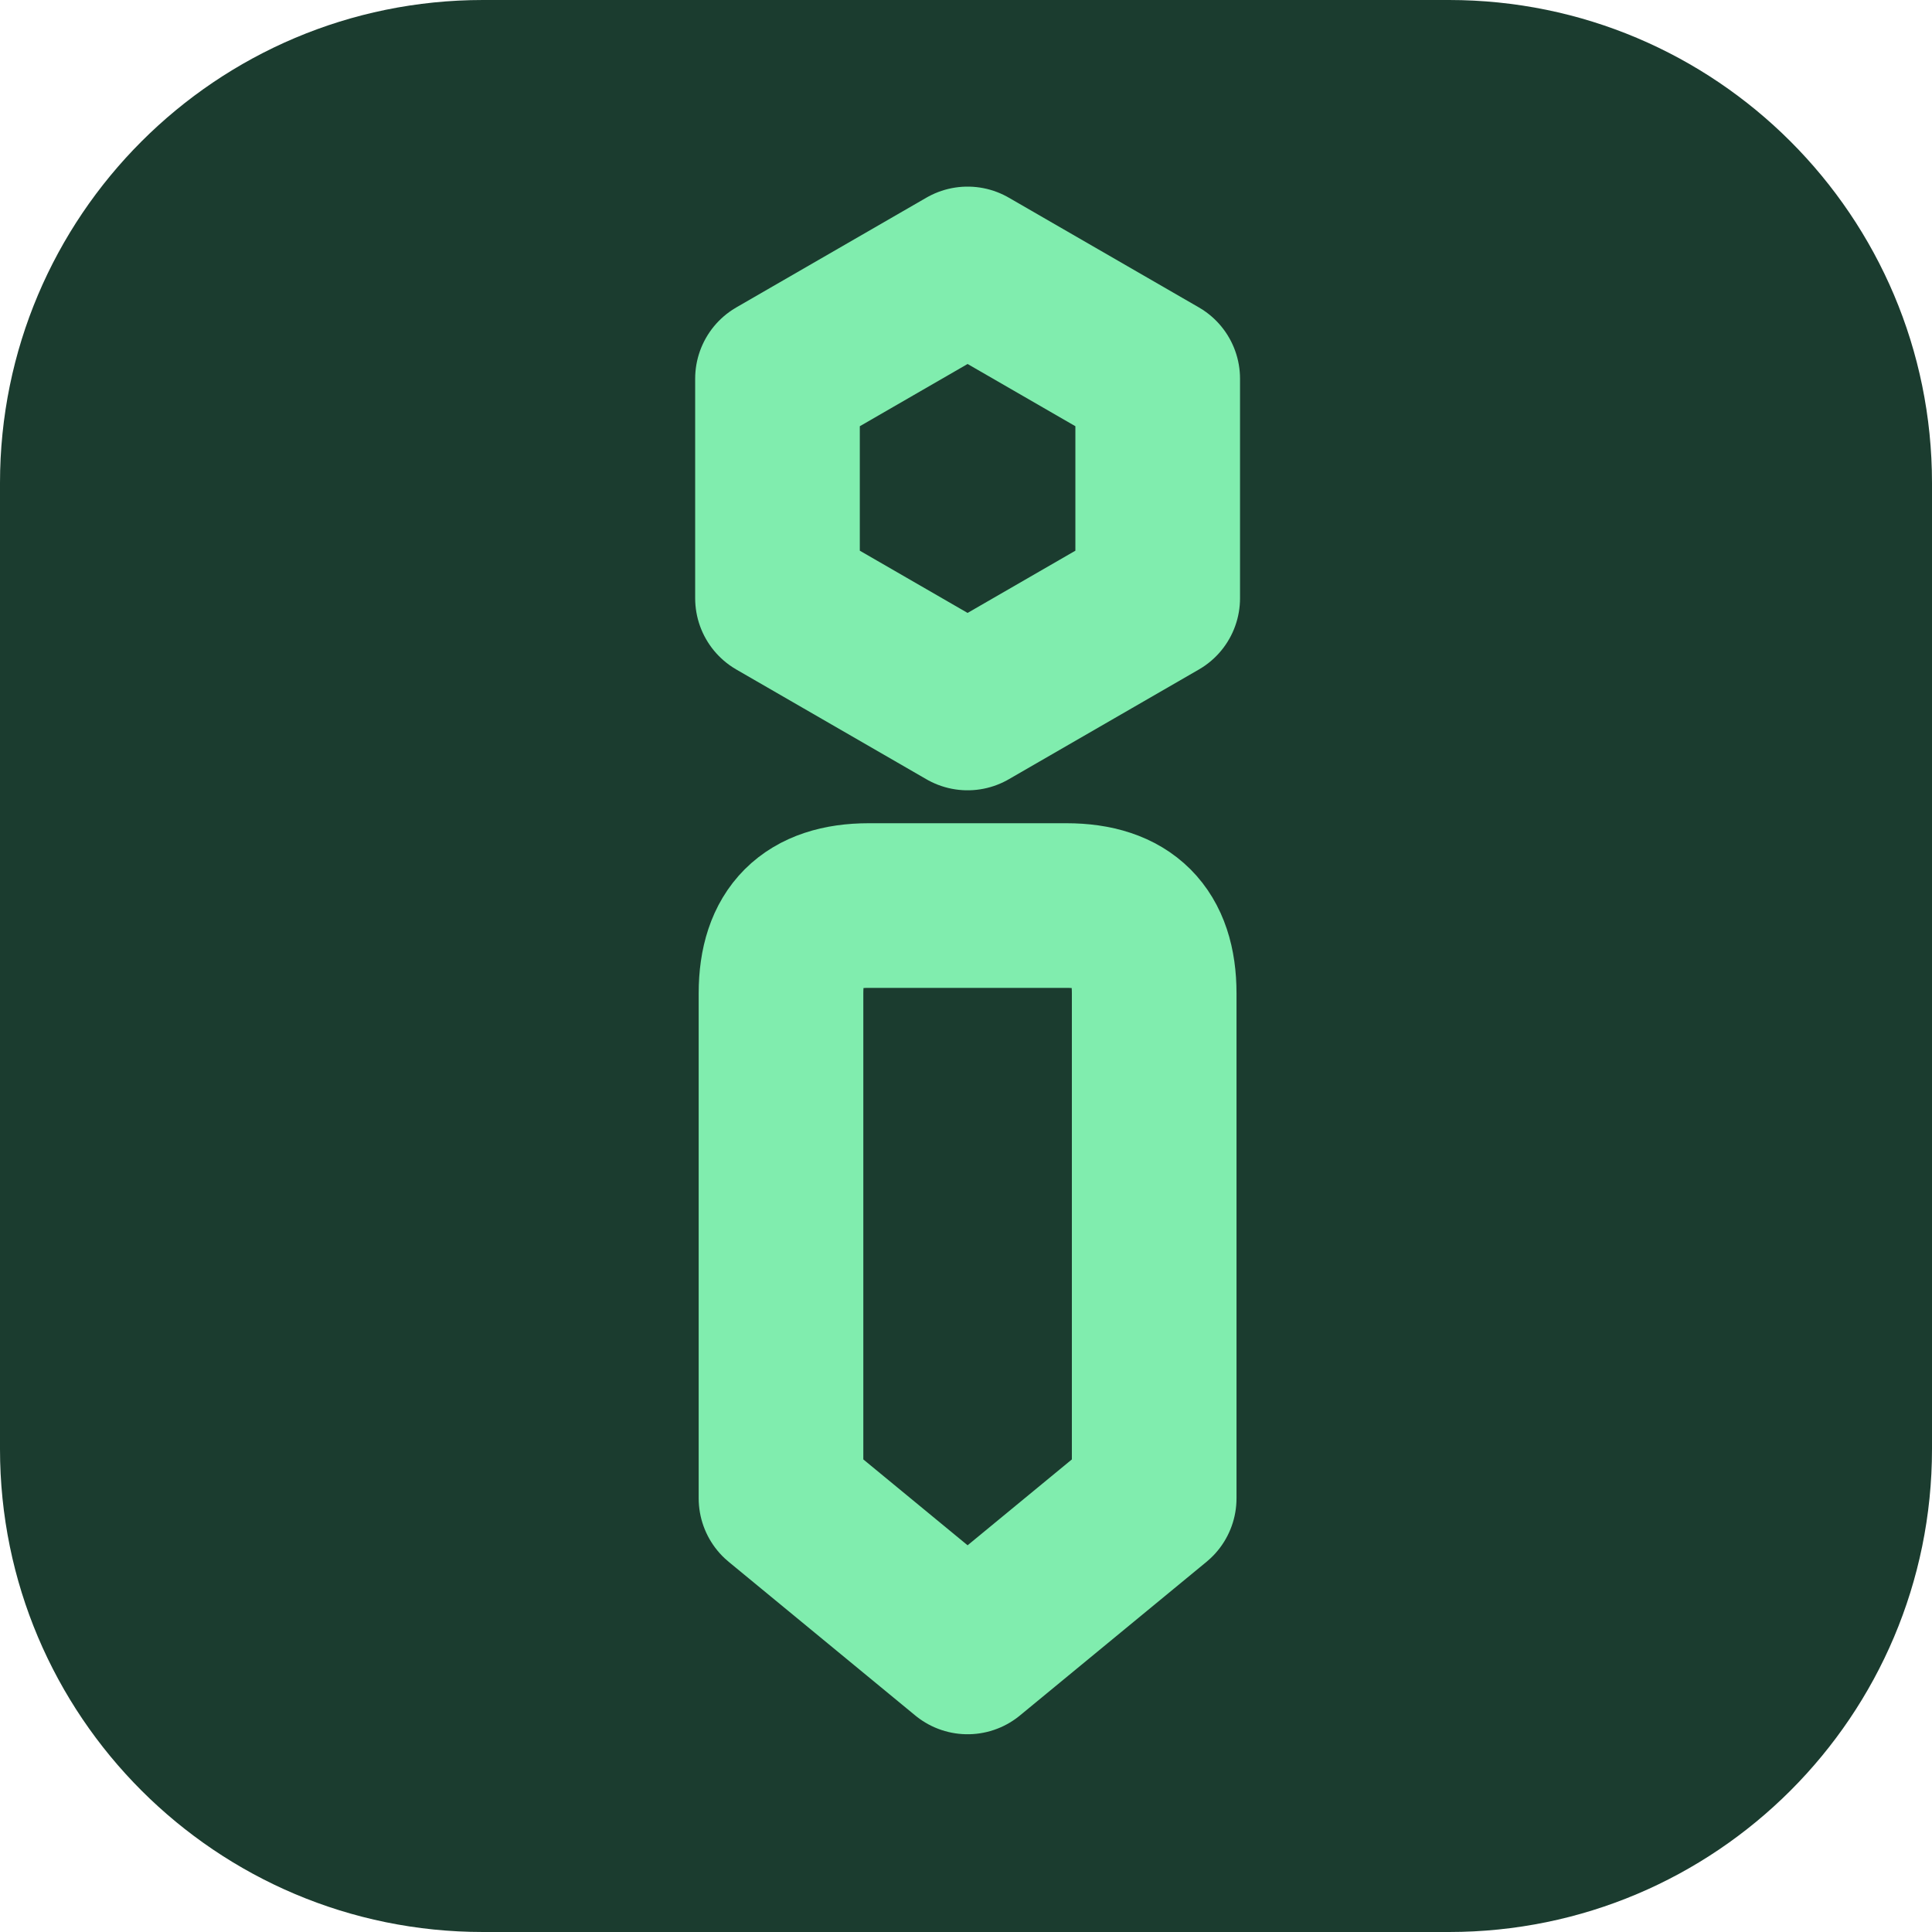
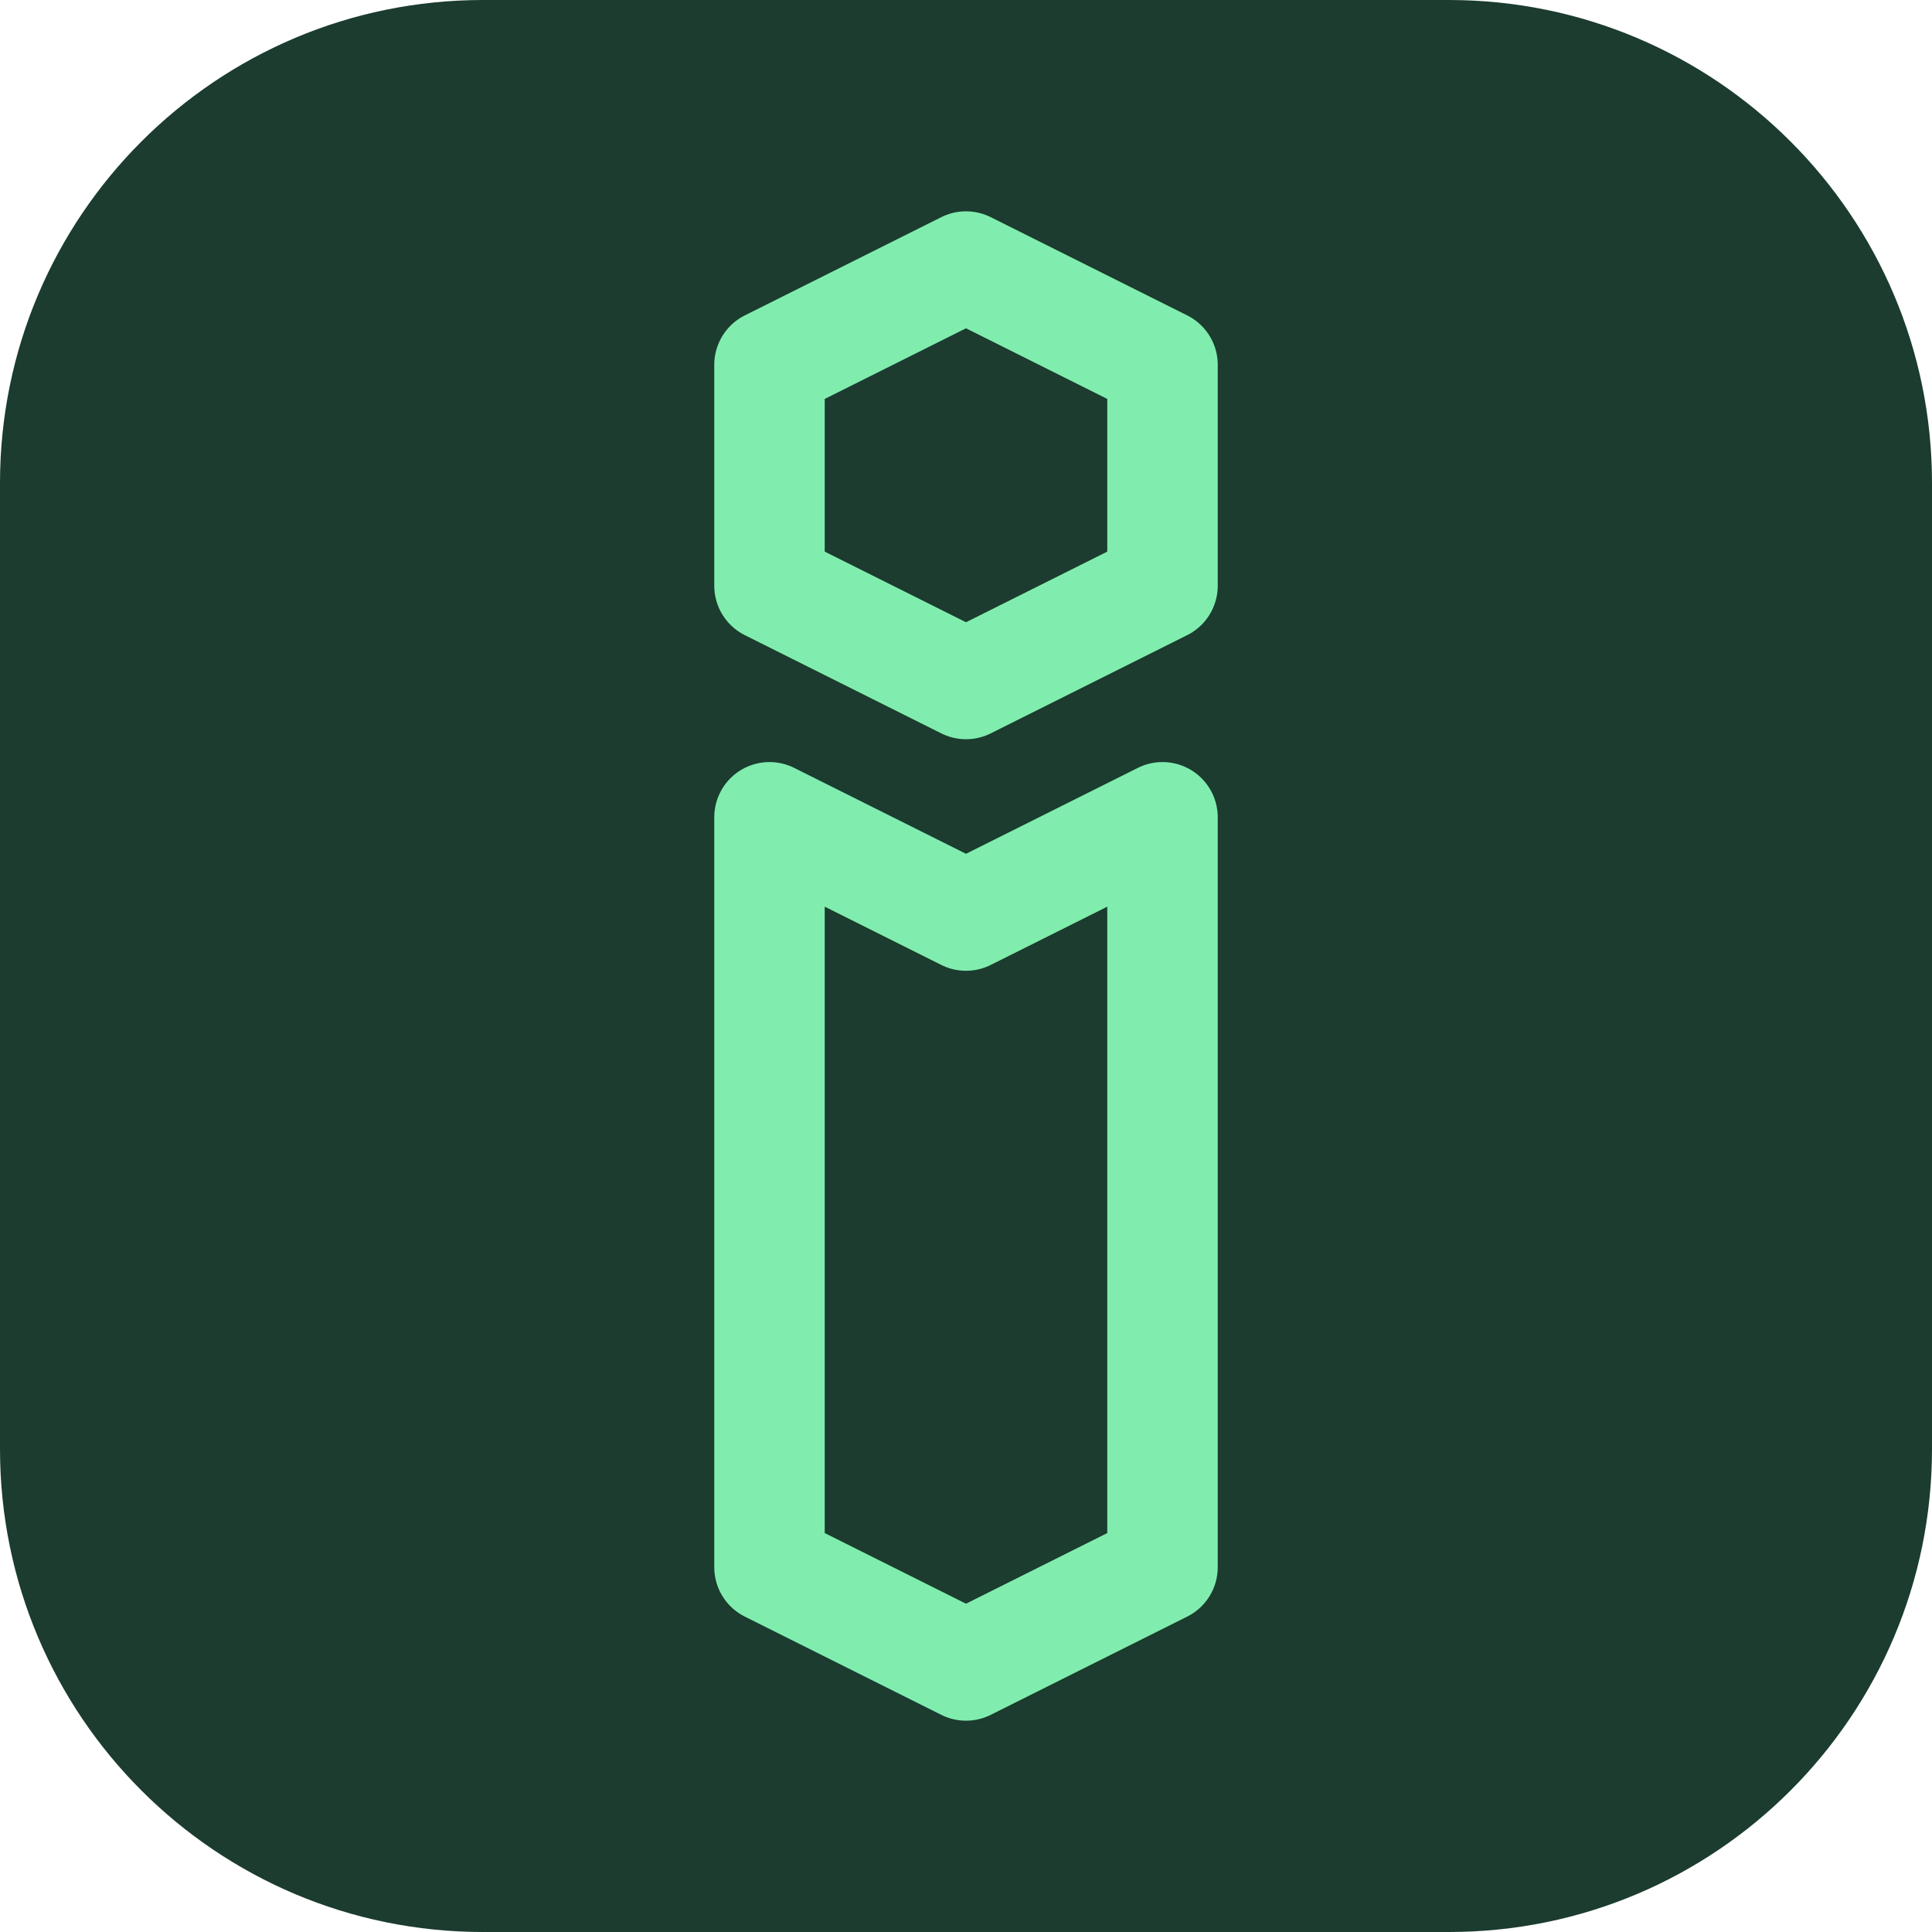
<svg xmlns="http://www.w3.org/2000/svg" viewBox="0 0 32 32" fill="none">
  <rect width="32" height="32" rx="8" fill="#1b3c2f" />
-   <g transform="translate(7.3 3) scale(0.1818)" fill="none" stroke="#80edae" stroke-width="15" stroke-linejoin="round" stroke-linecap="round">
-     <polygon points="48,8 65.32,18 65.32,38 48,48 30.68,38 30.68,18" />
-     <path d="M31,74 Q31,66 39,66 L57,66 Q65,66 65,74 L65,120 L48,134 L31,120 Z" />
-   </g>
+   <svg x="11.83" y="3.5" width="8.34" height="25" viewBox="1617.58 72.6 9.48 28.42" overflow="visible">
+     <path fill="none" stroke-width="2.08" stroke-linecap="butt" stroke-linejoin="round" stroke="#80edae" stroke-miterlimit="16" d="M -0 -0 L 3.7 -1.85 L 3.7 -6.01 L -0 -7.86 L -3.7 -6.01 L -3.7 -1.85 Z M -3.7 -10.37 L -0 -12.22 L 3.7 -10.37 L 3.7 -24.49 L -0 -26.34 L -3.7 -24.49 Z M -3.7 -10.37 " transform="matrix(1, 0, 0, -1, 1622.32, 73.64)" />
+   </svg>
</svg>
